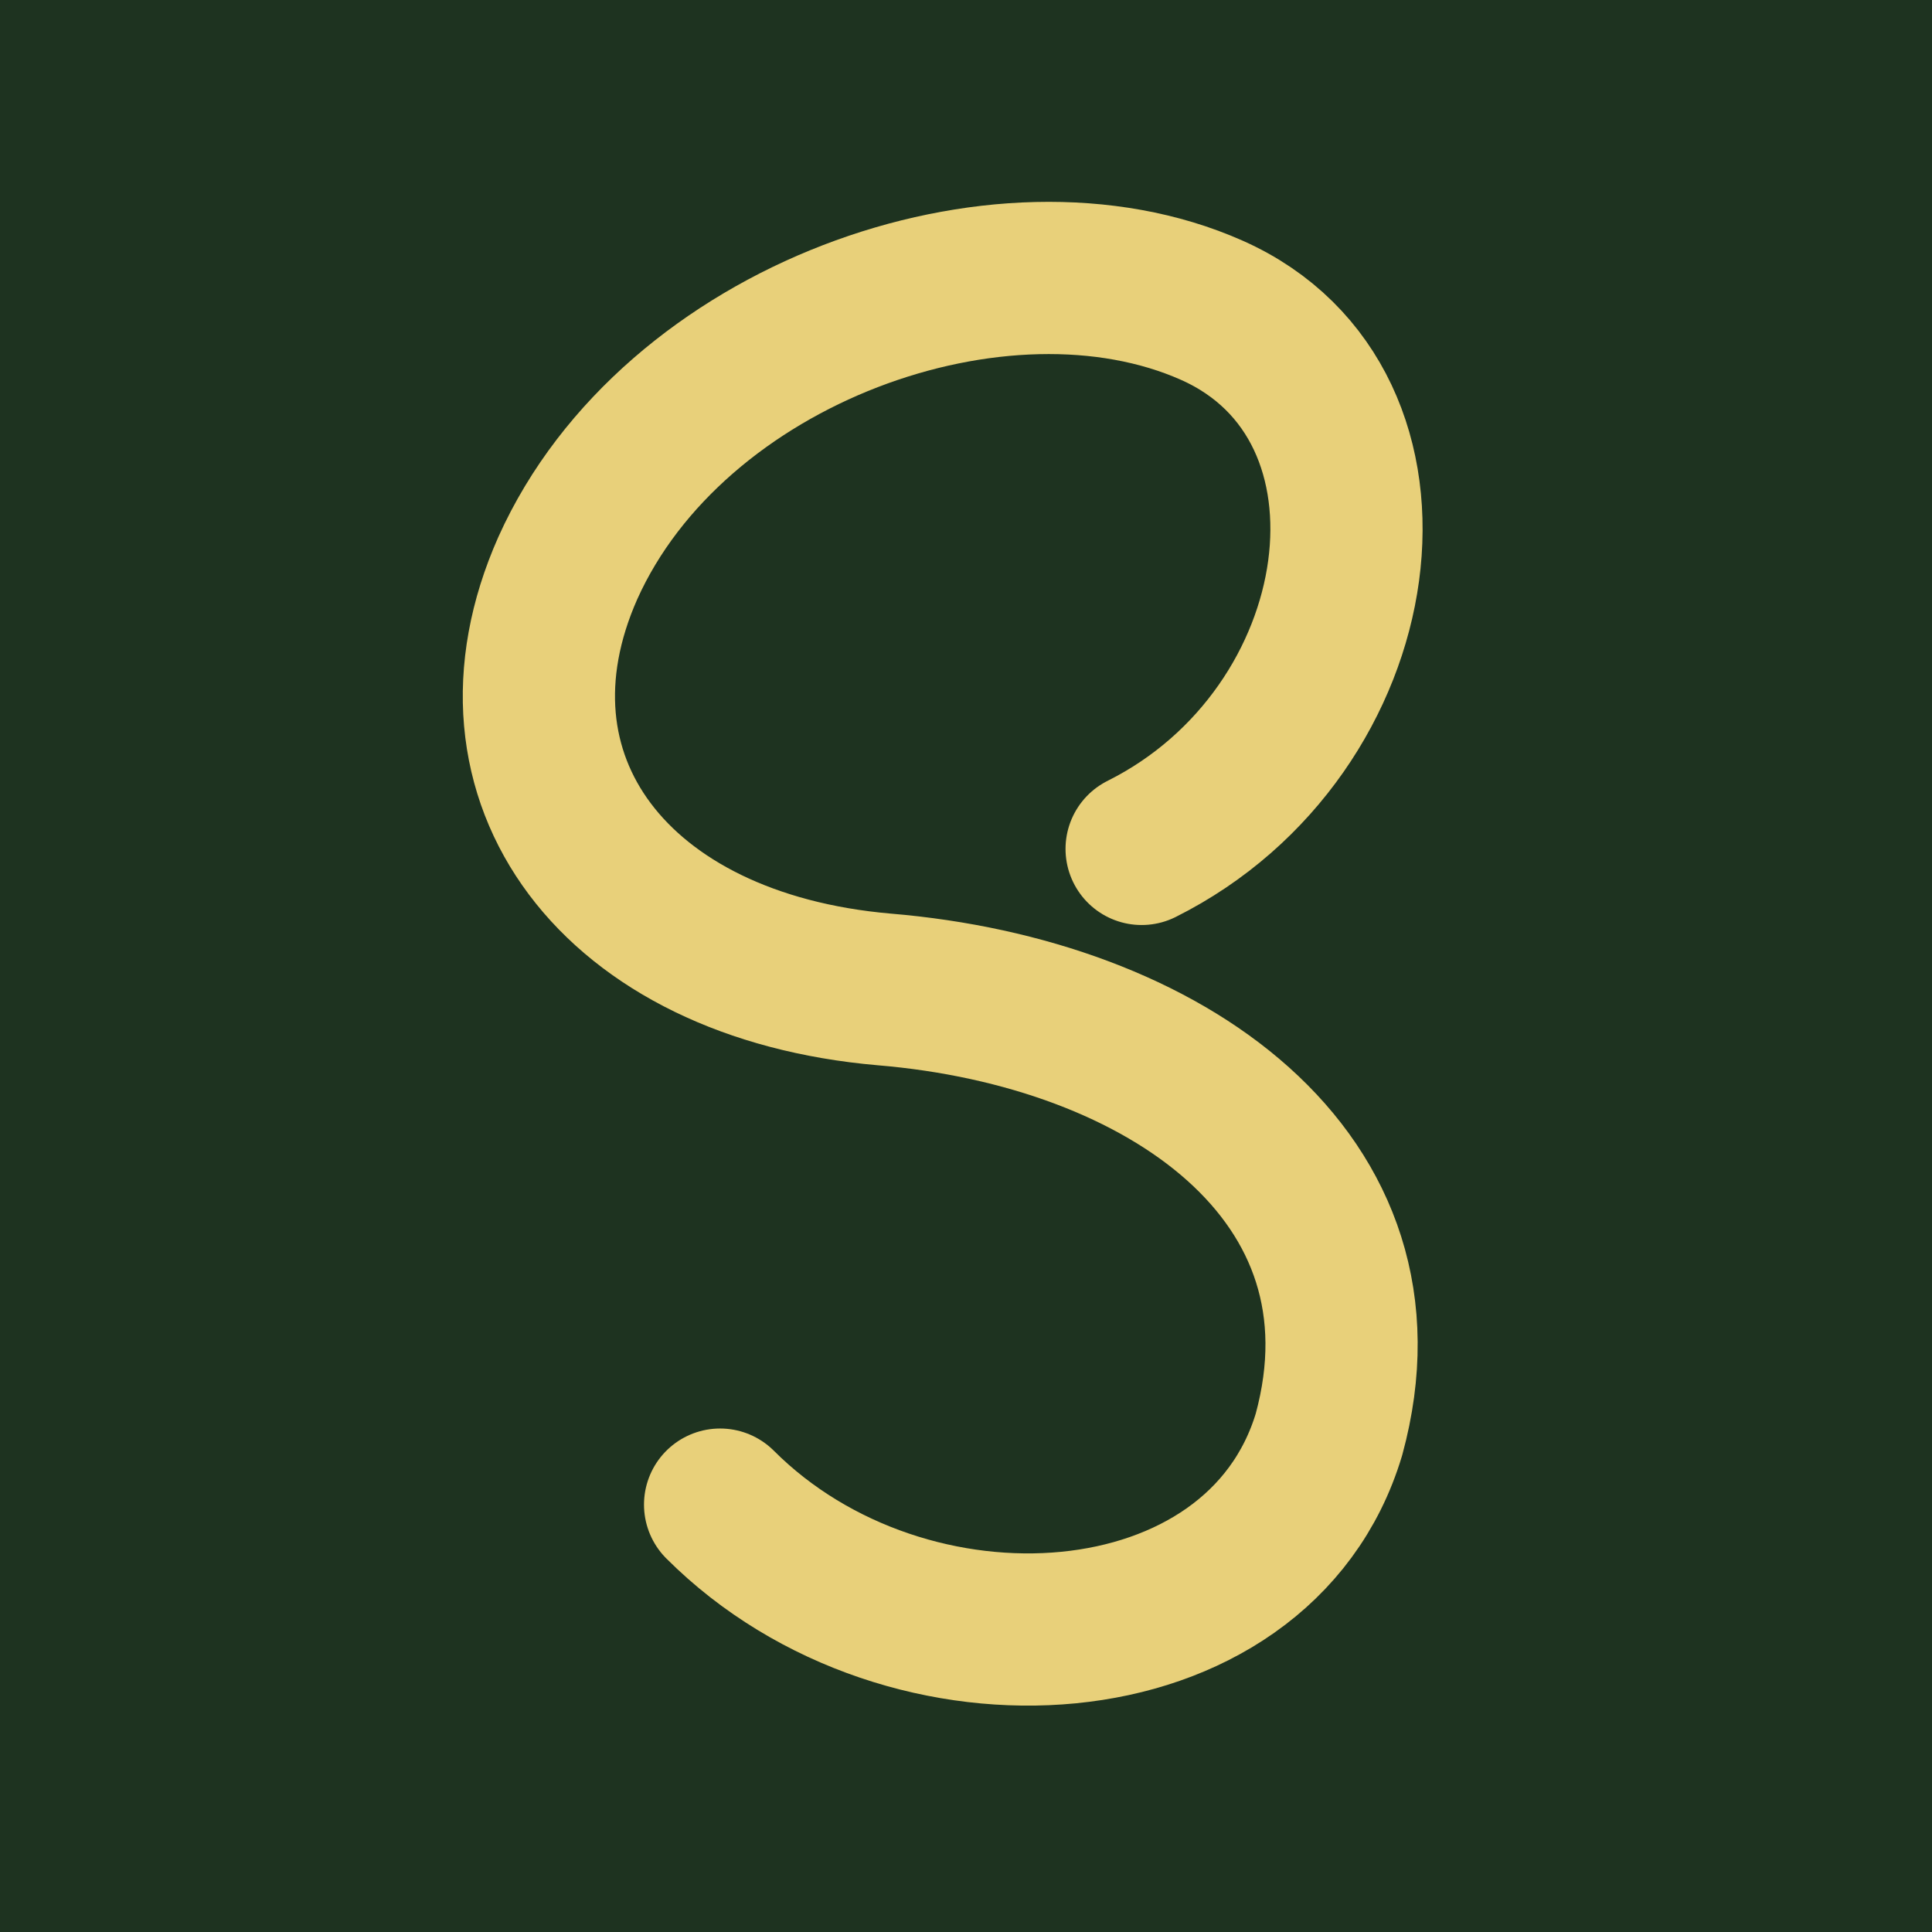
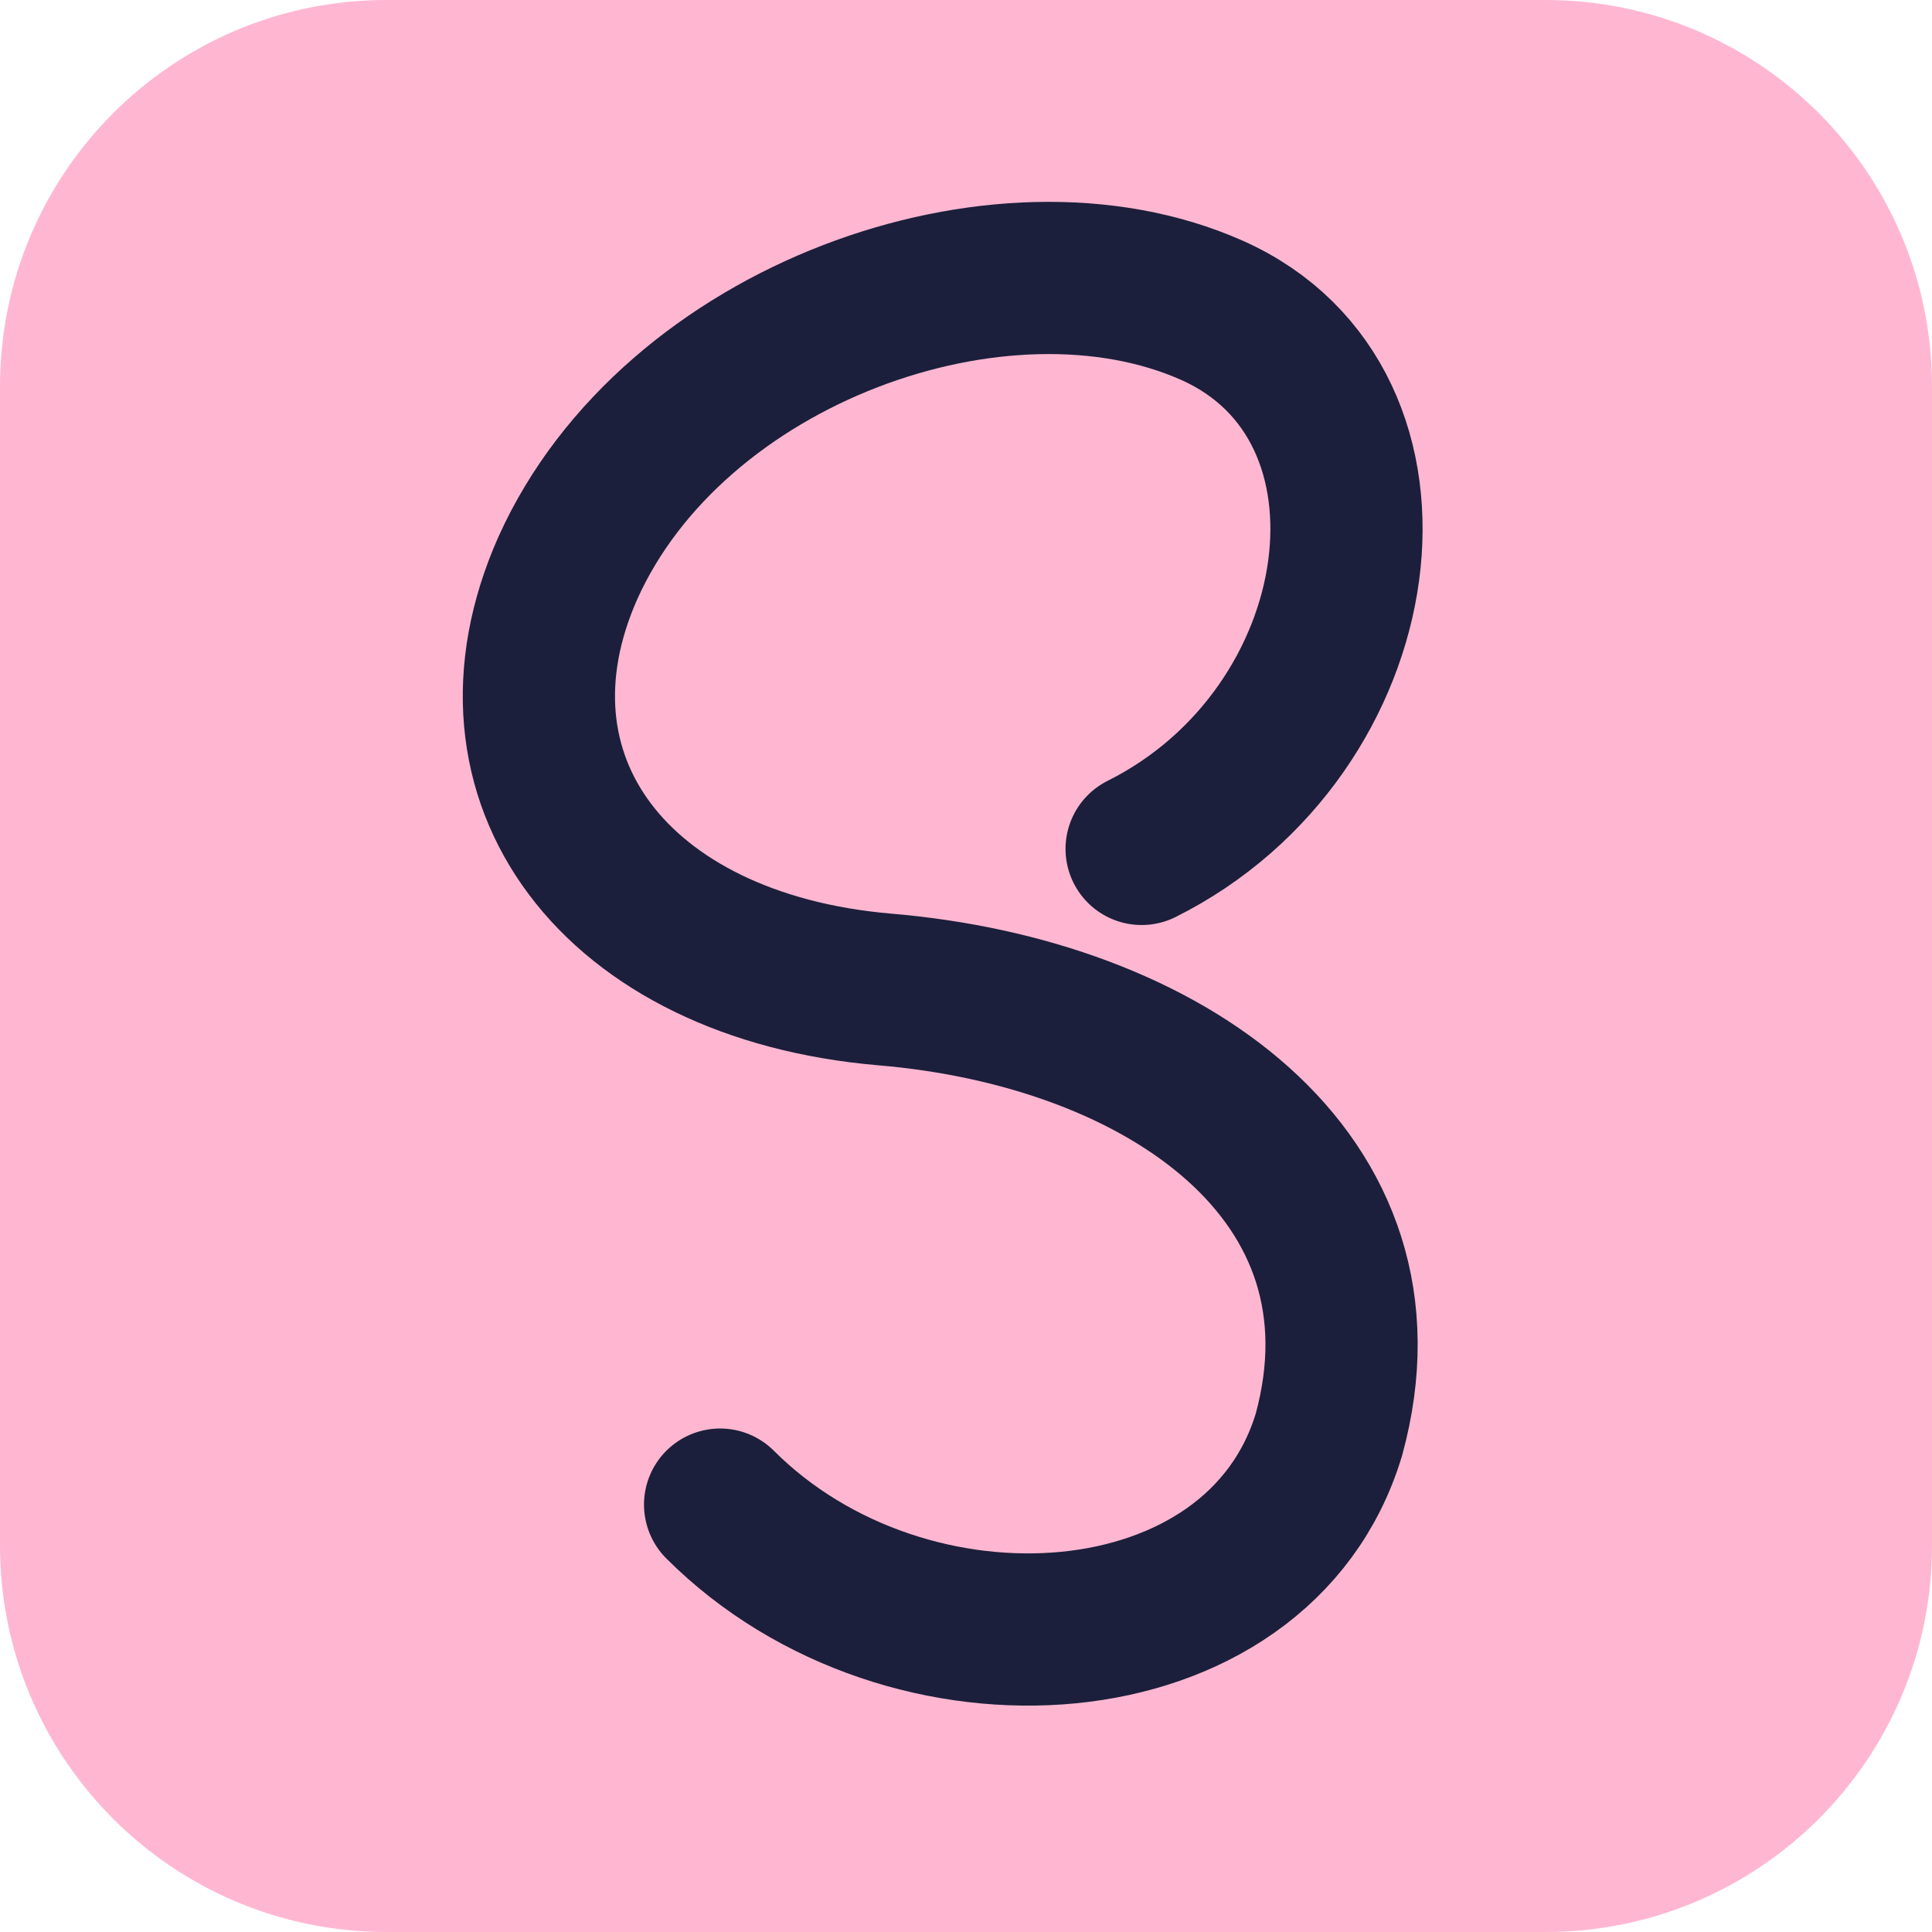
<svg xmlns="http://www.w3.org/2000/svg" viewBox="0 0 100 100">
-   <rect width="100" height="100" fill="#1E3320" />
+   <rect width="100" height="100" rx="20" fill="#FFB7D1" />
  <svg x="12" y="10" width="76" height="80" viewBox="0 0 94 132">
-     <path d="M62 56C82 46 86 18 68 10C50 2 22 12 13 32C5 50 17 66 40 68C64 70 84 84 78 106C72 126 42 128 26 112" stroke="#E8D07A" stroke-width="13" stroke-linecap="round" stroke-linejoin="round" fill="none" />
+     <path d="M62 56C82 46 86 18 68 10C50 2 22 12 13 32C5 50 17 66 40 68C64 70 84 84 78 106C72 126 42 128 26 112" stroke="#1B1F3B" stroke-width="13" stroke-linecap="round" stroke-linejoin="round" fill="none" />
  </svg>
</svg>
